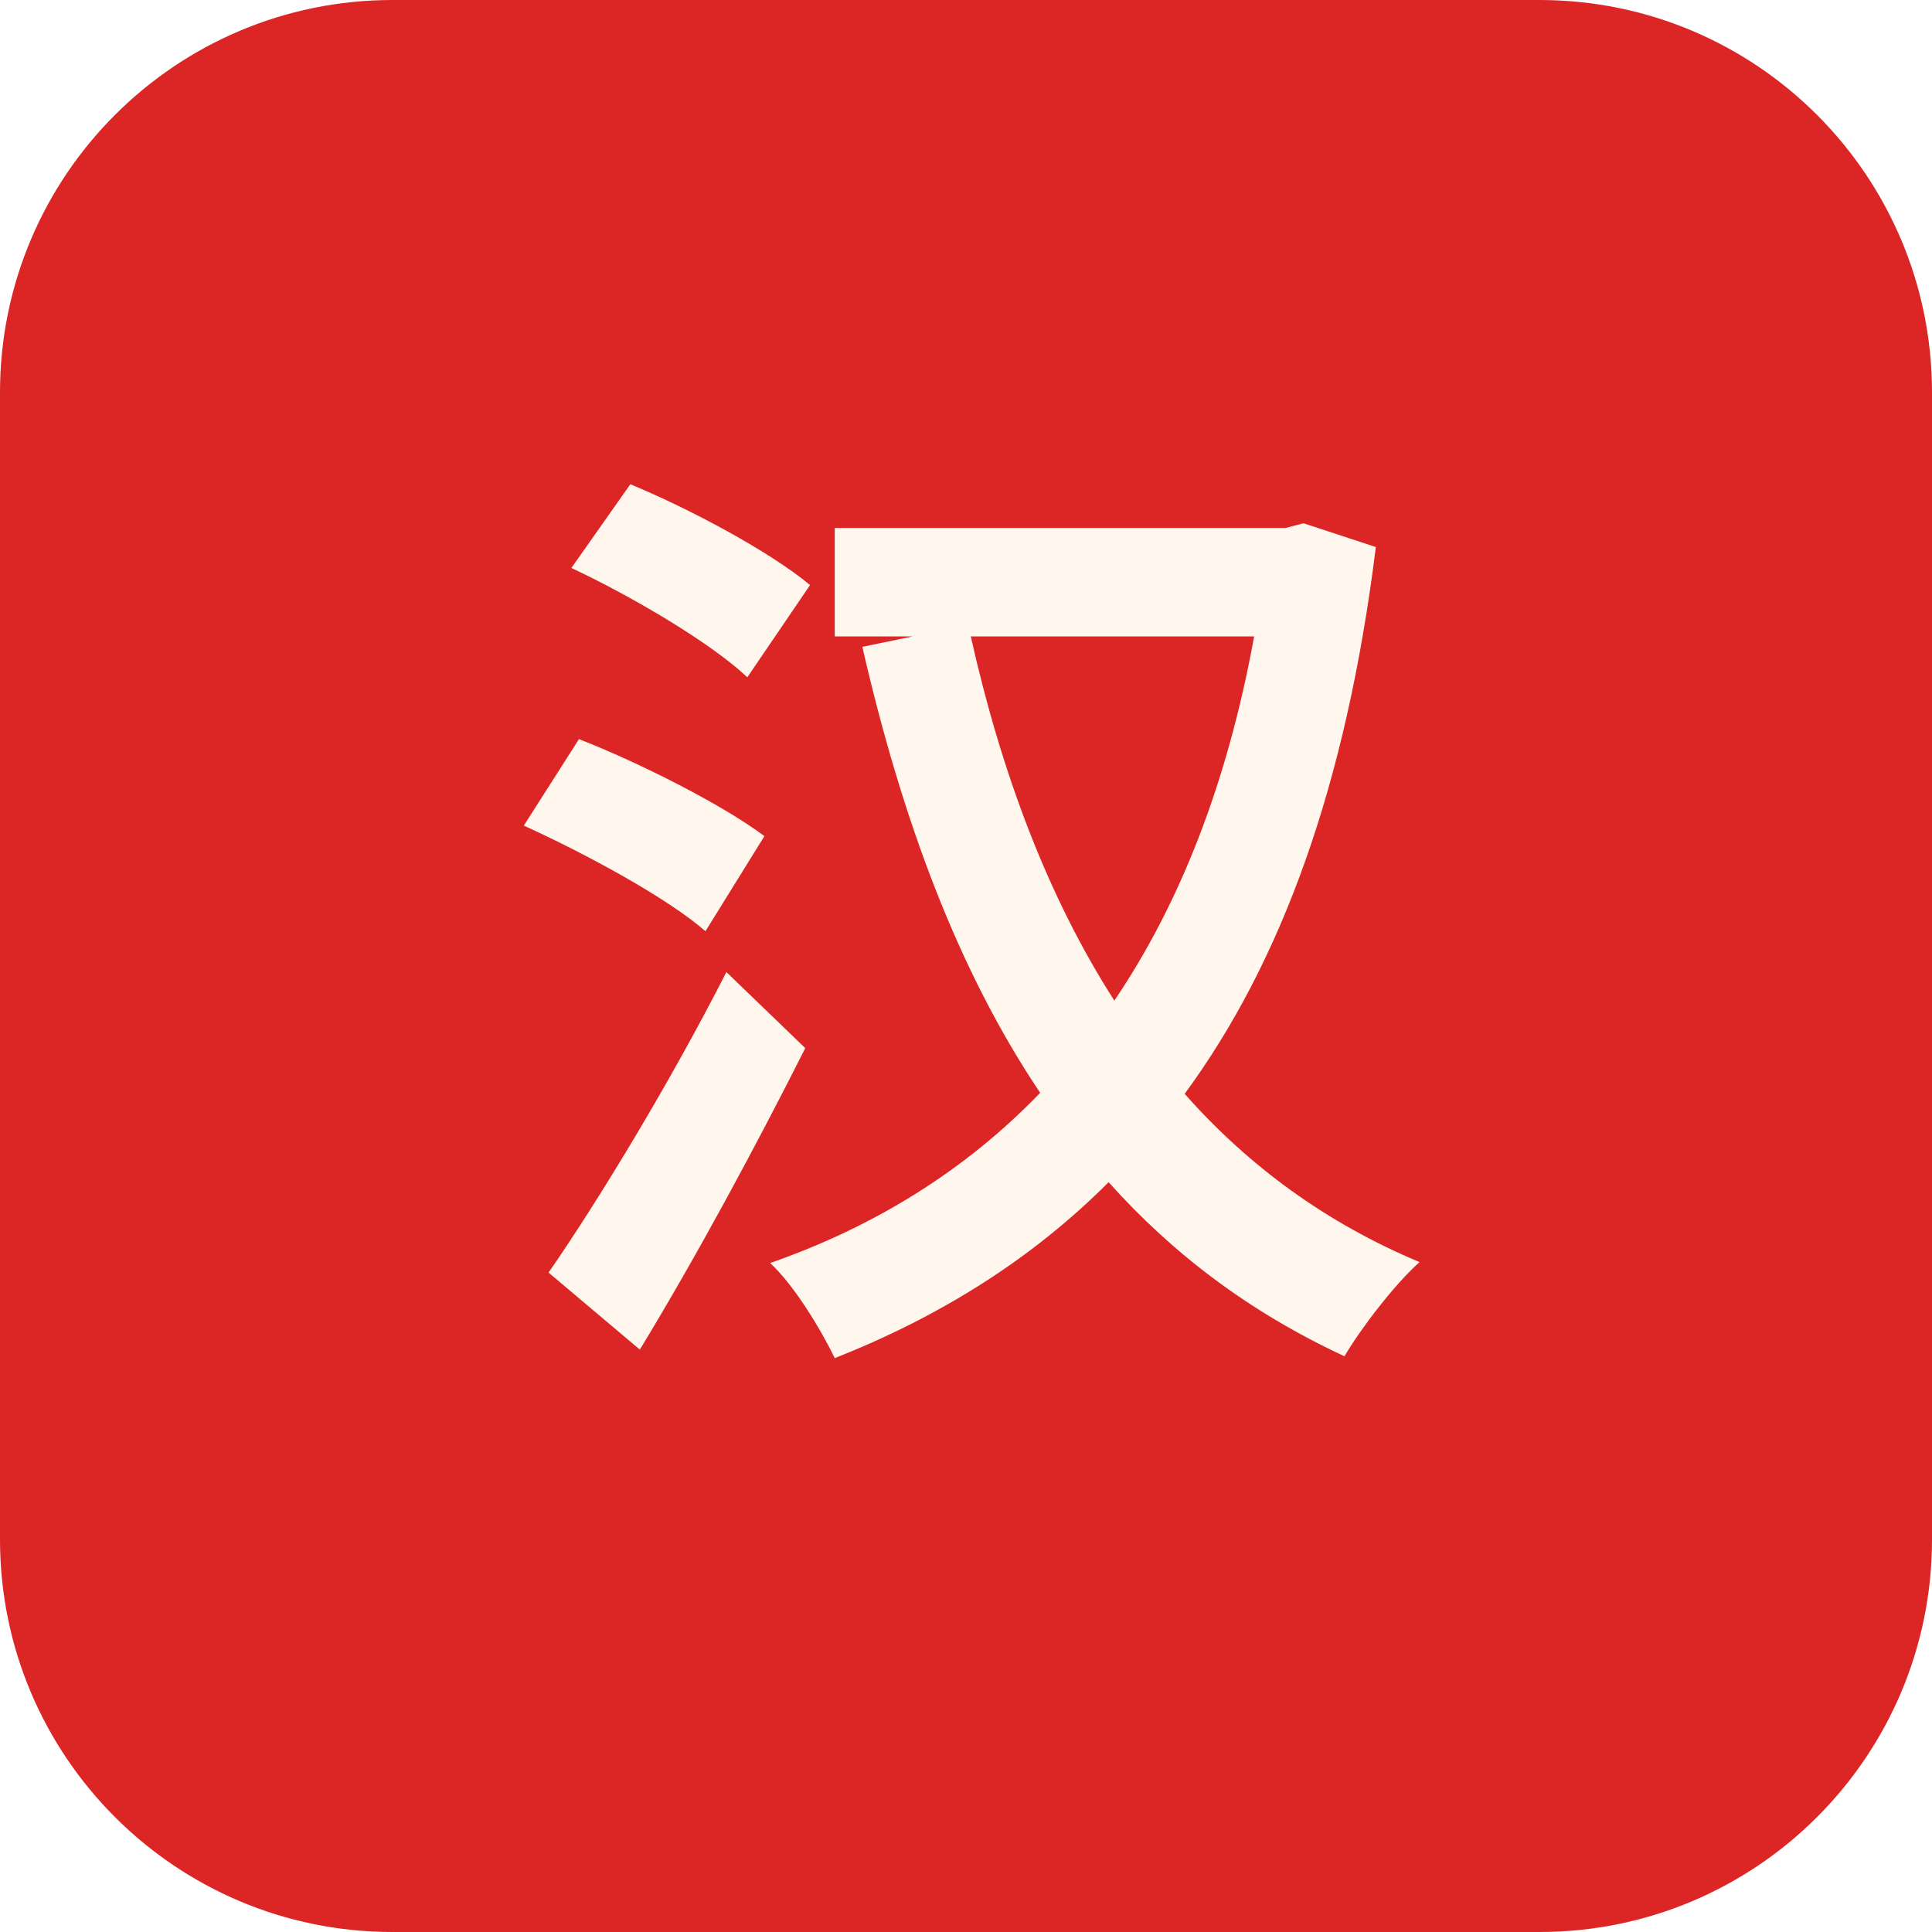
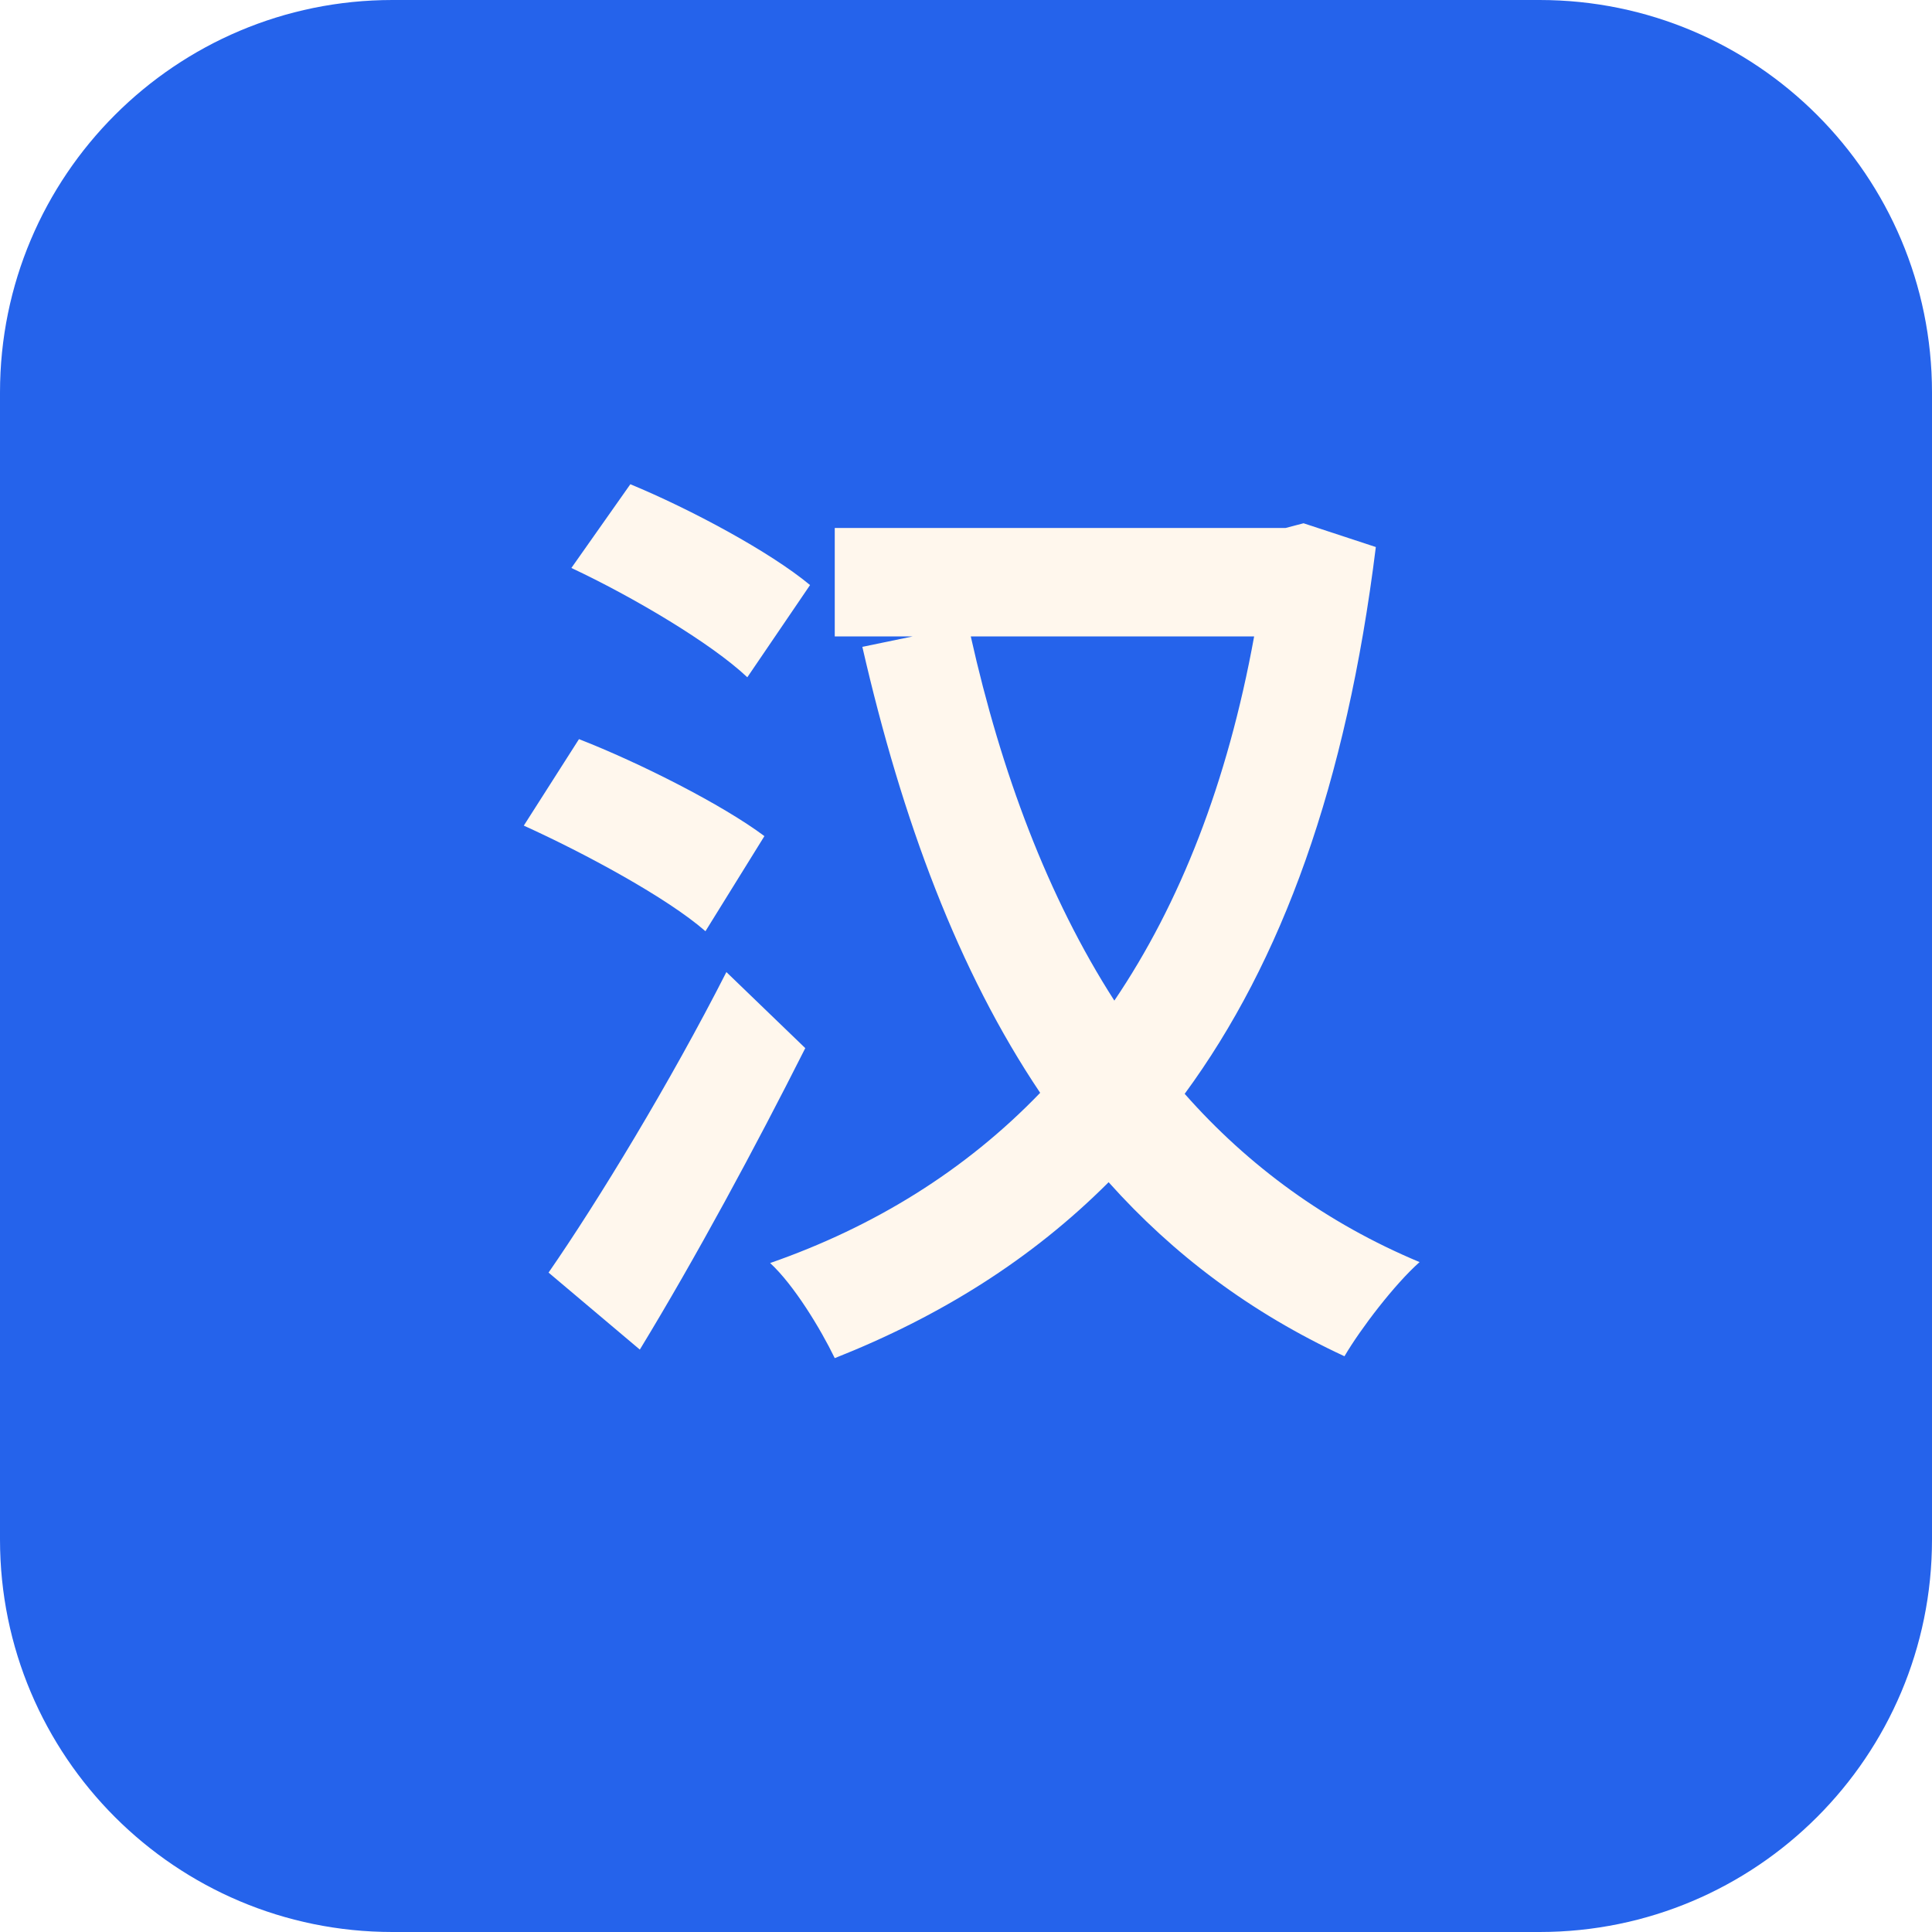
<svg xmlns="http://www.w3.org/2000/svg" viewBox="0 0 512 512">
-   <rect width="512" height="512" rx="104" fill="#dc2626" />
+   <rect width="512" height="512" rx="104" fill="#2563eb" />
  <text x="256" y="338" text-anchor="middle" font-family="serif" font-size="252" font-weight="900" fill="#fff7ed">汉</text>
</svg>
